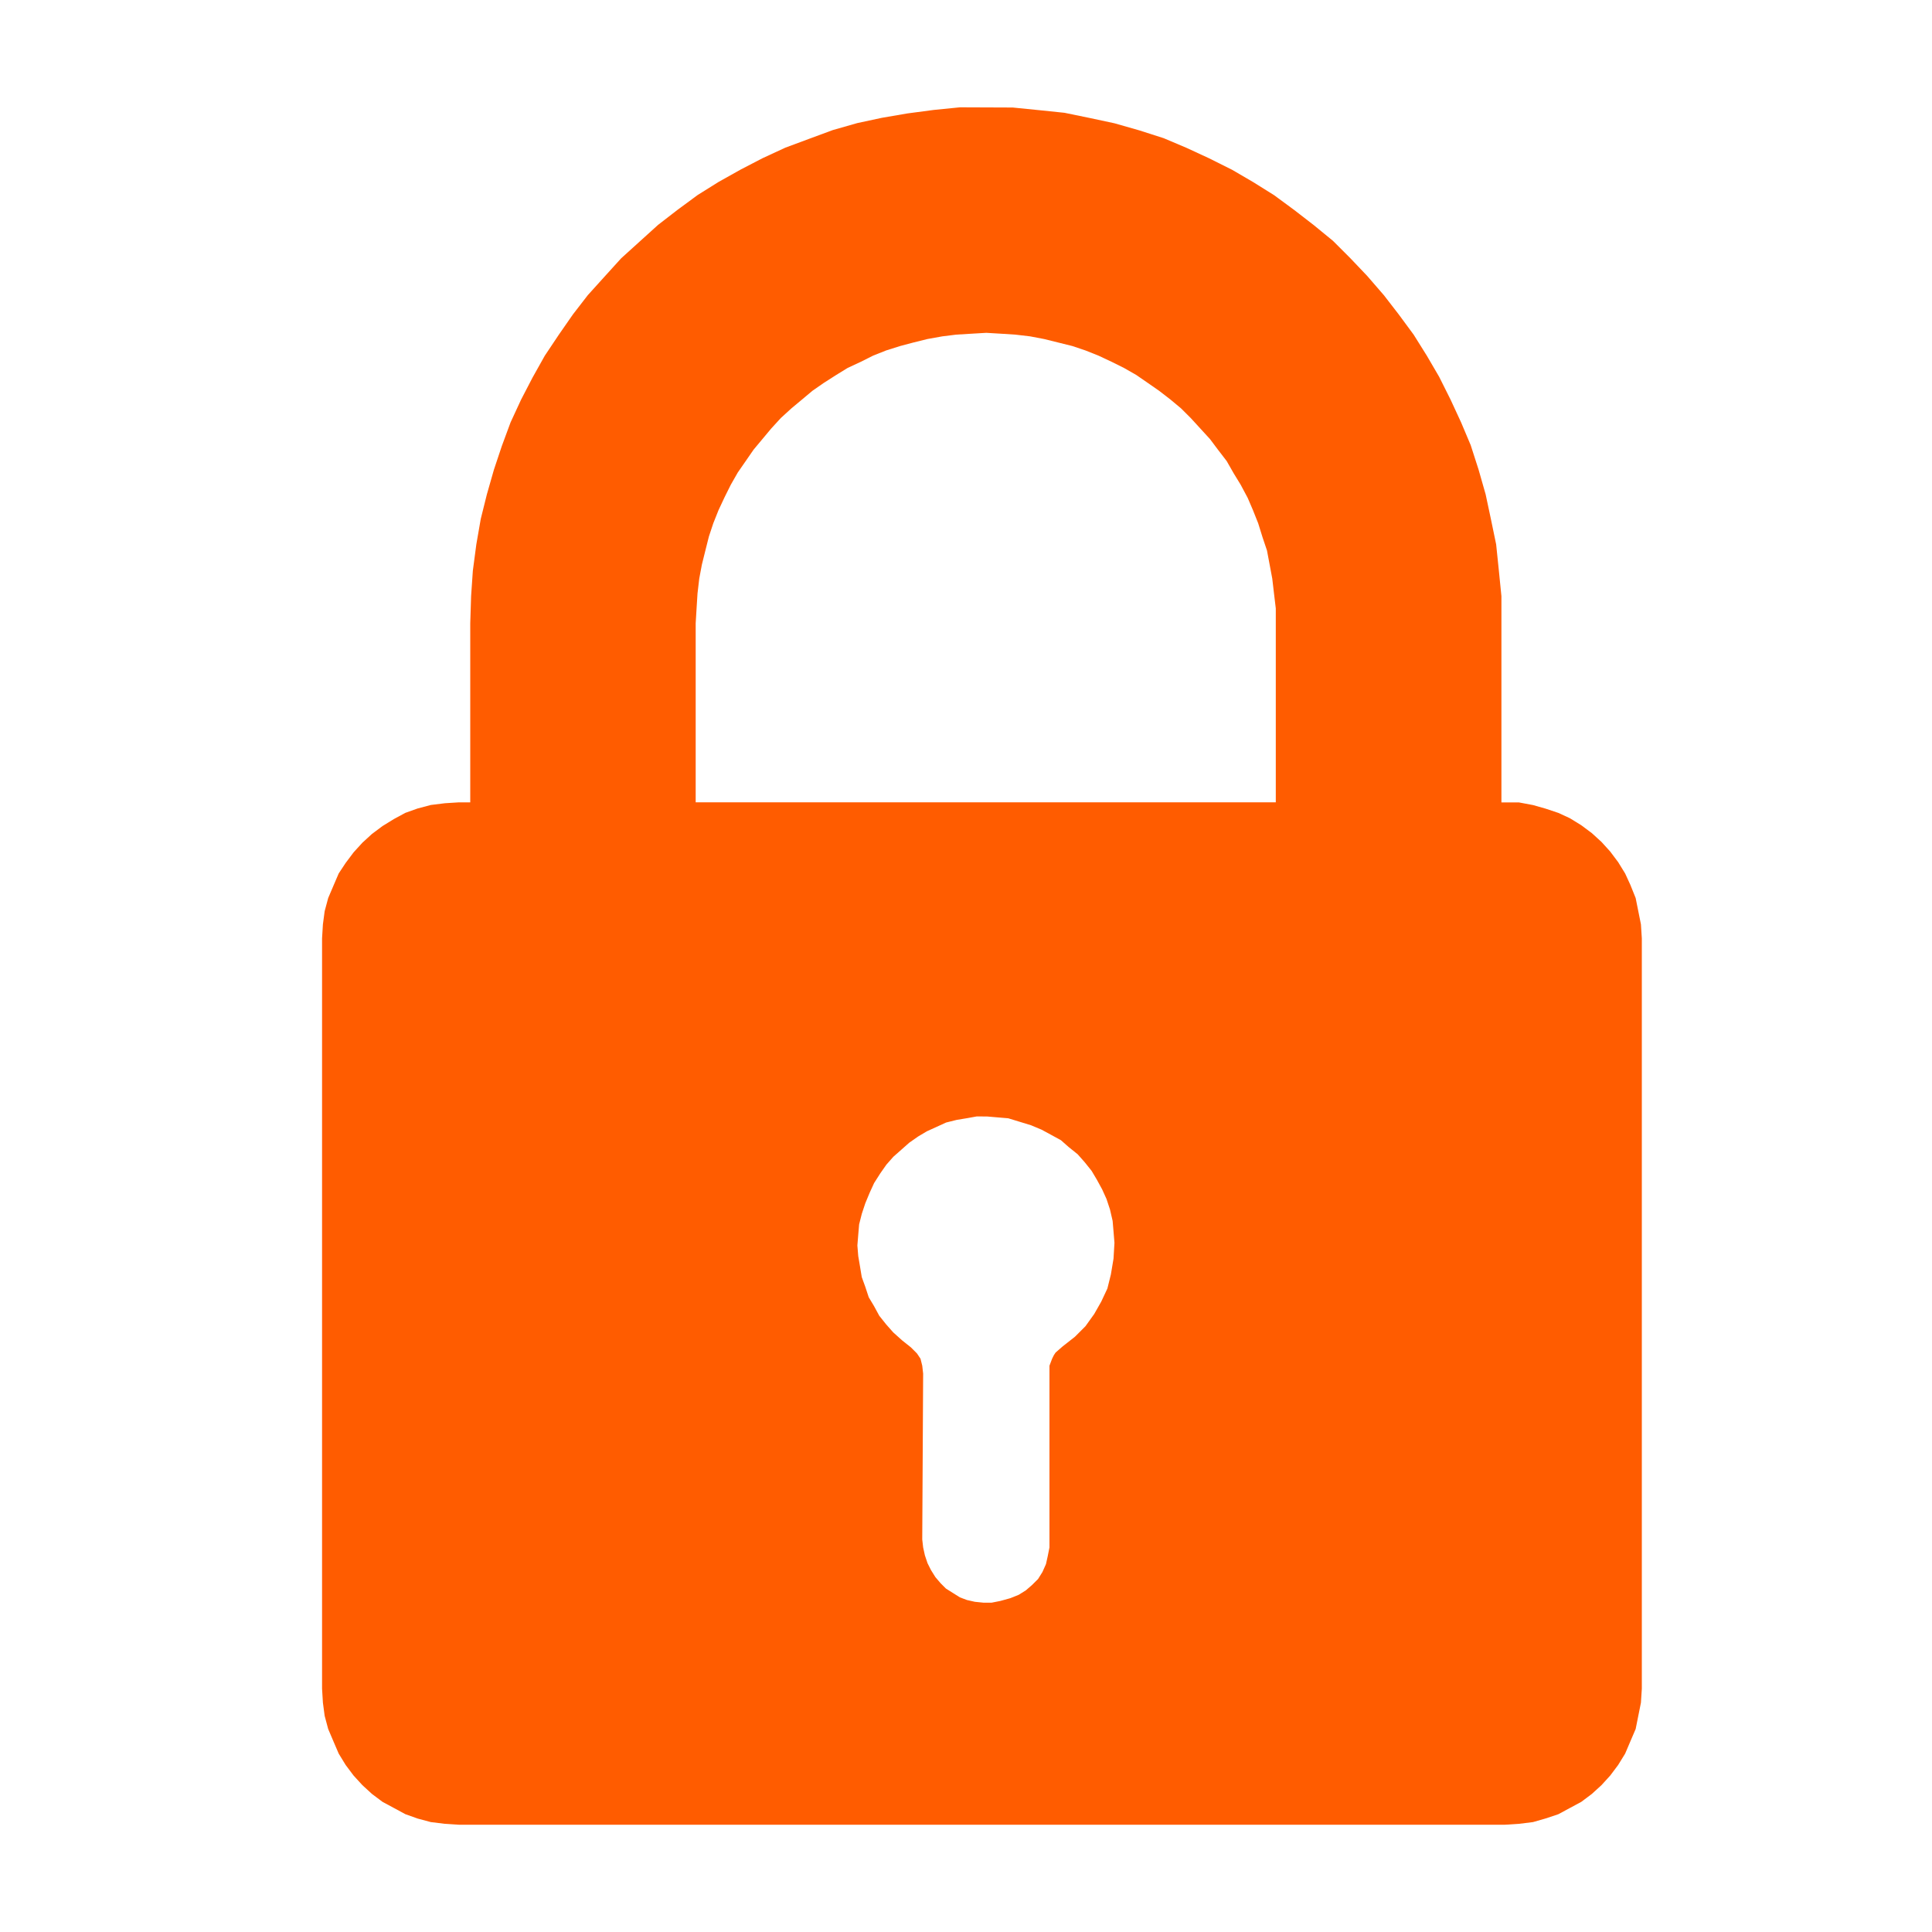
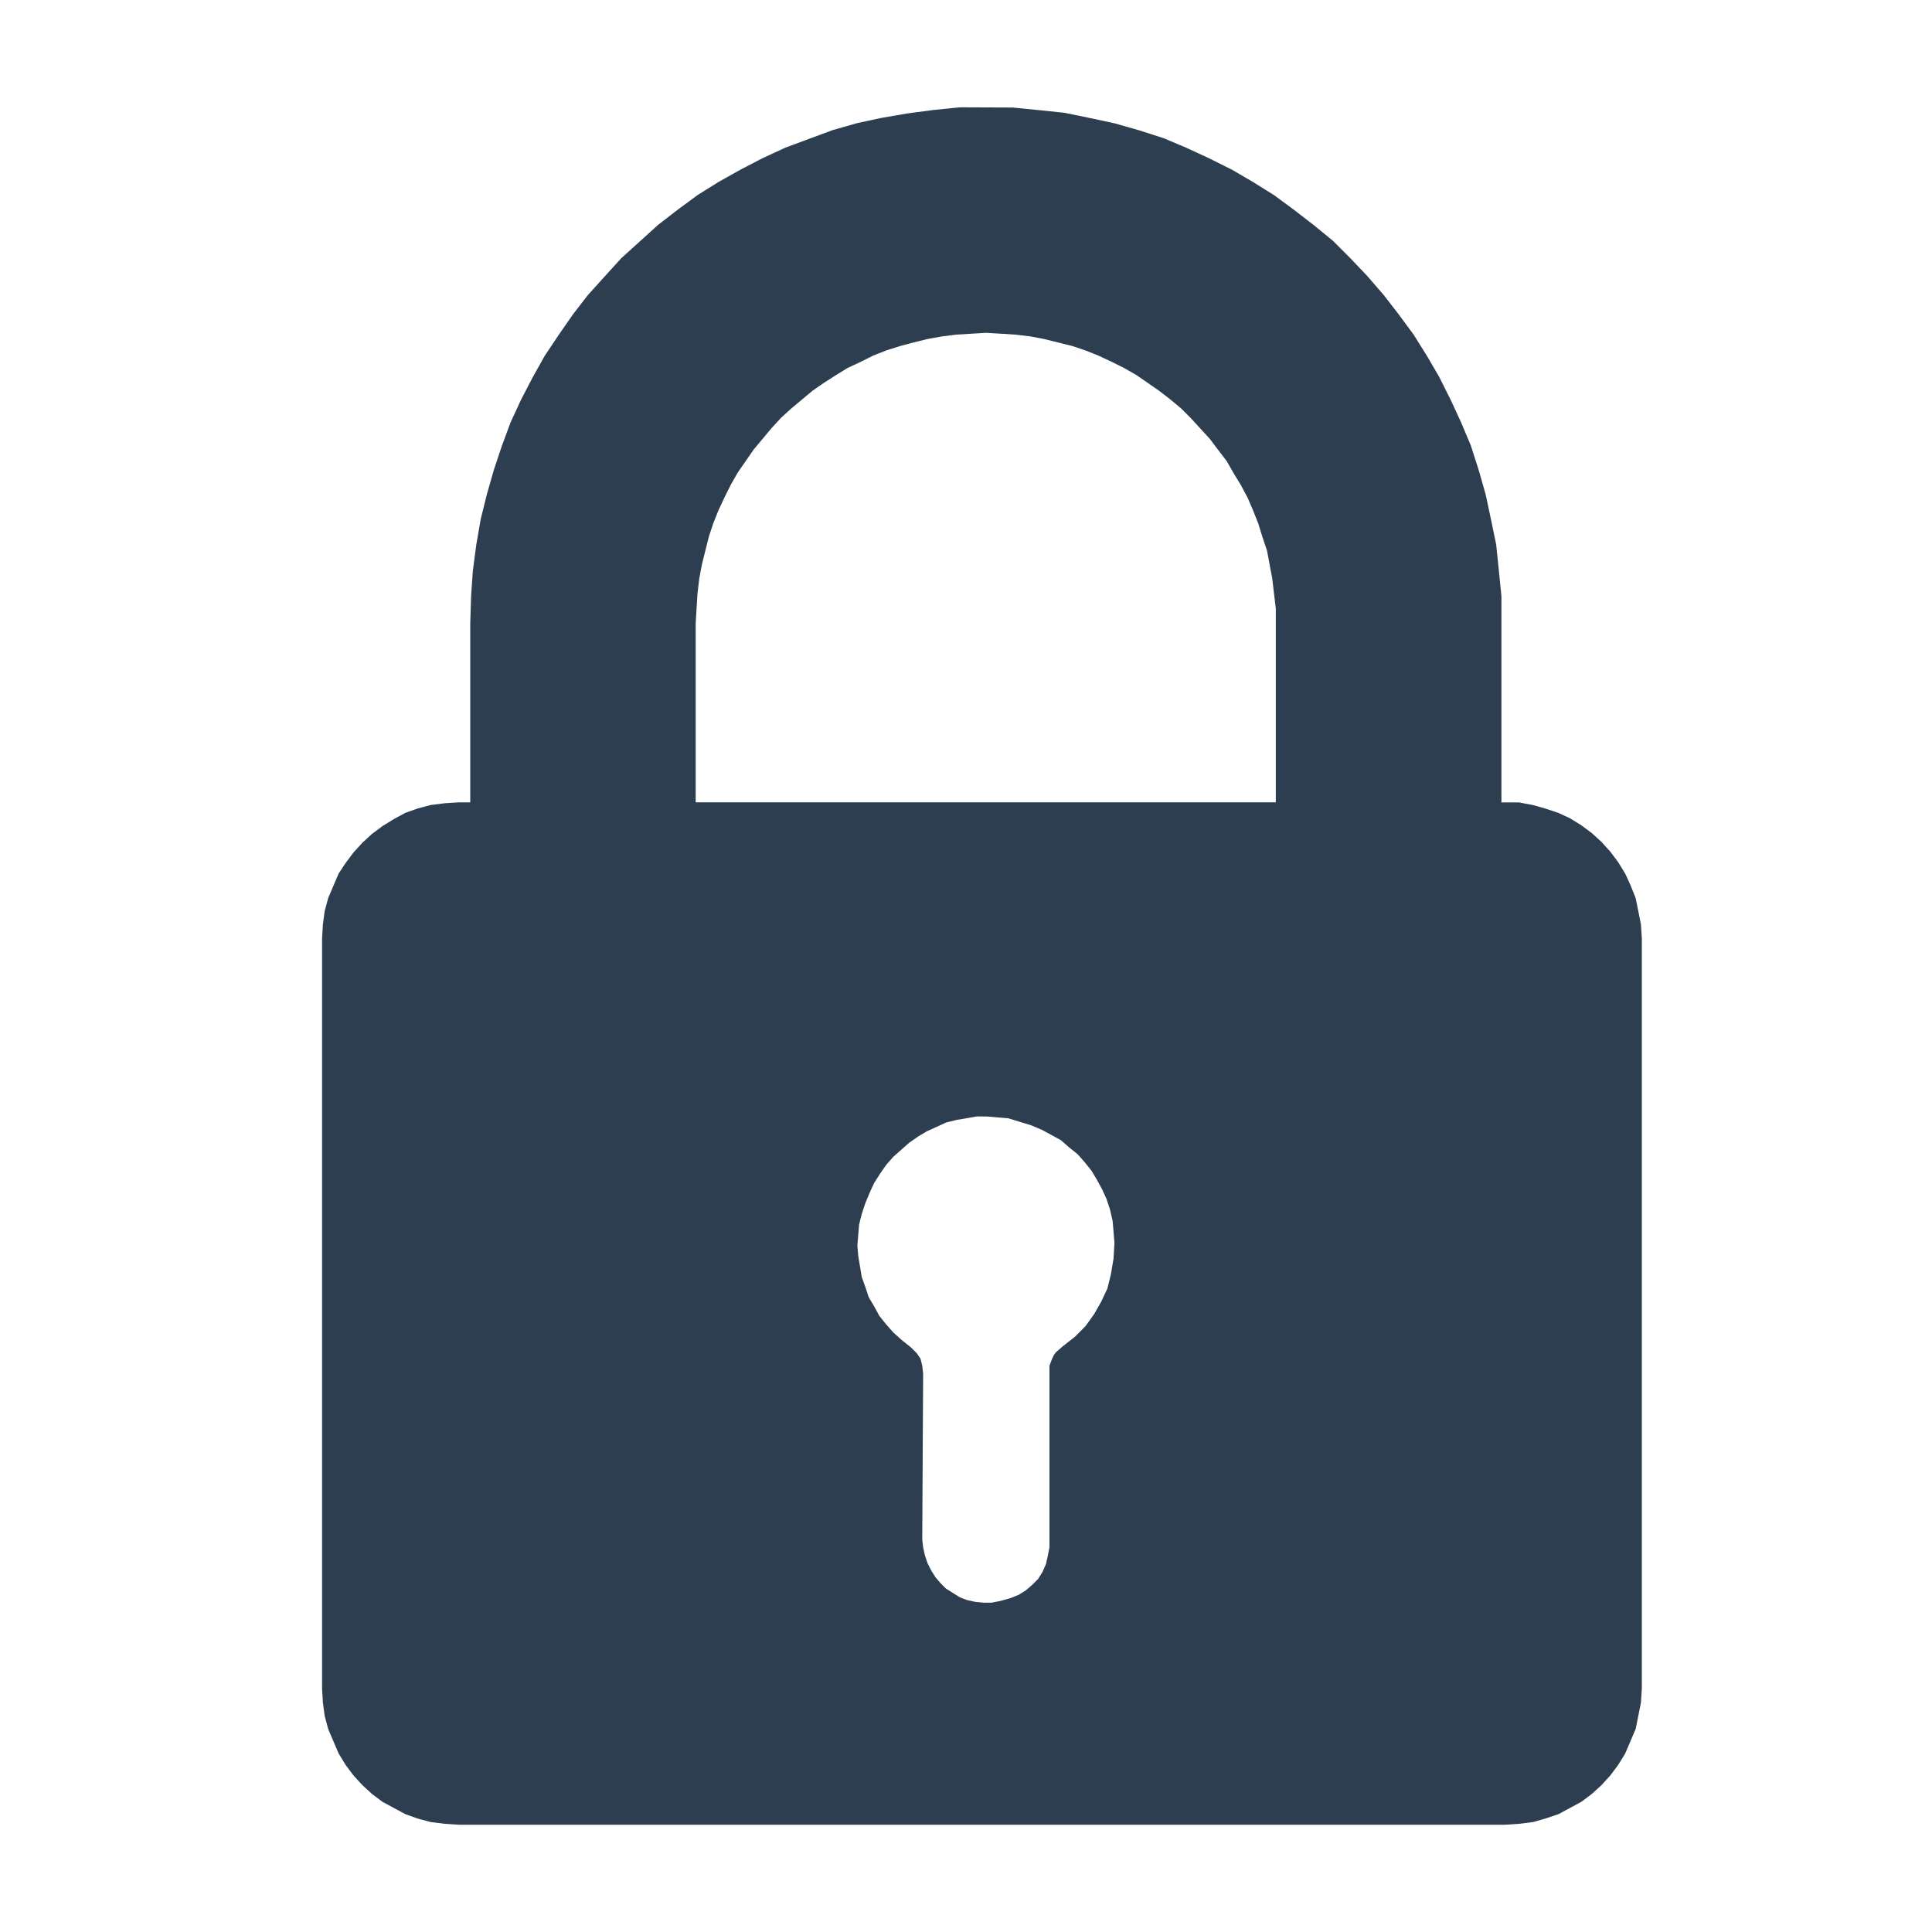
<svg xmlns="http://www.w3.org/2000/svg" width="180" height="180" viewBox="0 0 47.625 47.625" version="1.1" id="svg4071">
  <defs id="defs4065" />
  <g id="layer1" transform="translate(316.002,77.57442)">
-     <path d="m -291.69,-69.37 0.368,0.022 0.346,0.022 0.367,0.043 0.346,0.066 0.347,0.086 0.346,0.086 0.324,0.109 0.324,0.129 0.324,0.152 0.303,0.151 0.303,0.173 0.281,0.194 0.281,0.195 0.281,0.217 0.26,0.217 0.238,0.237 0.238,0.26 0.238,0.26 0.195,0.26 0.216,0.281 0.173,0.303 0.172,0.281 0.173,0.324 0.13,0.303 0.129,0.324 0.108,0.347 0.109,0.324 0.065,0.346 0.065,0.346 0.043,0.368 0.044,0.367 v 0.367 4.413 h -14.3 v -4.413 l 0.022,-0.367 0.023,-0.367 0.043,-0.368 0.065,-0.346 0.086,-0.346 0.087,-0.346 0.108,-0.325 0.129,-0.324 0.152,-0.324 0.151,-0.303 0.173,-0.303 0.195,-0.281 0.194,-0.281 0.217,-0.26 0.217,-0.26 0.238,-0.26 0.26,-0.237 0.26,-0.217 0.259,-0.217 0.281,-0.195 0.304,-0.194 0.281,-0.173 0.324,-0.151 0.303,-0.152 0.324,-0.129 0.346,-0.109 0.324,-0.086 0.346,-0.086 0.368,-0.066 0.346,-0.043 0.367,-0.022 z m 0.023,19.318 0.259,0.022 0.26,0.022 0.281,0.086 0.281,0.086 0.26,0.109 0.238,0.129 0.238,0.13 0.195,0.172 0.216,0.173 0.173,0.195 0.173,0.216 0.129,0.217 0.13,0.238 0.108,0.238 0.086,0.26 0.065,0.281 0.022,0.26 0.023,0.281 -0.023,0.389 -0.065,0.389 -0.086,0.347 -0.152,0.324 -0.172,0.303 -0.217,0.303 -0.26,0.26 -0.303,0.238 -0.173,0.151 -0.043,0.065 -0.043,0.087 -0.065,0.172 v 0.217 4.067 0.195 l -0.043,0.217 -0.043,0.194 -0.087,0.195 -0.108,0.173 -0.152,0.151 -0.151,0.13 -0.173,0.108 -0.216,0.086 -0.238,0.066 -0.217,0.043 h -0.195 l -0.216,-0.022 -0.195,-0.044 -0.173,-0.065 -0.172,-0.108 -0.173,-0.109 -0.129,-0.129 -0.13,-0.152 -0.108,-0.172 -0.087,-0.173 -0.065,-0.194 -0.043,-0.195 -0.022,-0.195 v -0.022 l 0.022,-4.067 -0.022,-0.195 -0.043,-0.172 -0.087,-0.13 -0.151,-0.151 -0.217,-0.173 -0.217,-0.195 -0.172,-0.194 -0.173,-0.217 -0.129,-0.238 -0.13,-0.217 -0.086,-0.26 -0.086,-0.237 -0.043,-0.26 -0.044,-0.26 -0.021,-0.26 0.021,-0.26 0.022,-0.26 0.066,-0.26 0.086,-0.26 0.108,-0.26 0.109,-0.238 0.151,-0.237 0.152,-0.217 0.172,-0.195 0.195,-0.172 0.195,-0.173 0.217,-0.152 0.216,-0.129 0.238,-0.108 0.238,-0.109 0.26,-0.065 0.26,-0.043 0.238,-0.043 z m -0.671,-24.877 -0.649,0.065 -0.649,0.086 -0.628,0.108 -0.606,0.13 -0.606,0.173 -0.584,0.216 -0.584,0.217 -0.562,0.26 -0.541,0.281 -0.541,0.303 -0.518,0.324 -0.498,0.367 -0.476,0.368 -0.454,0.411 -0.455,0.412 -0.412,0.454 -0.411,0.455 -0.367,0.475 -0.346,0.498 -0.347,0.519 -0.303,0.541 -0.281,0.541 -0.26,0.562 -0.216,0.584 -0.195,0.584 -0.173,0.606 -0.151,0.606 -0.109,0.627 -0.086,0.65 -0.043,0.627 -0.021,0.67 v 4.413 H -304.69 l -0.346,0.022 -0.347,0.043 -0.324,0.086 -0.303,0.108 -0.281,0.152 -0.281,0.173 -0.26,0.194 -0.237,0.217 -0.217,0.238 -0.195,0.26 -0.172,0.26 -0.13,0.303 -0.129,0.303 -0.087,0.324 -0.043,0.324 -0.021,0.346 v 18.495 l 0.021,0.346 0.043,0.324 0.087,0.325 0.129,0.303 0.13,0.303 0.172,0.281 0.195,0.26 0.217,0.237 0.237,0.217 0.26,0.195 0.281,0.151 0.281,0.152 0.303,0.108 0.324,0.087 0.347,0.043 0.346,0.022 h 25.785 l 0.347,-0.022 0.346,-0.043 0.303,-0.087 0.324,-0.108 0.281,-0.152 0.281,-0.151 0.26,-0.195 0.238,-0.217 0.216,-0.237 0.195,-0.26 0.173,-0.281 0.129,-0.303 0.13,-0.303 0.065,-0.325 0.065,-0.324 0.022,-0.346 v -18.495 l -0.022,-0.346 -0.065,-0.324 -0.065,-0.324 -0.13,-0.324 -0.129,-0.281 -0.173,-0.281 -0.195,-0.26 -0.216,-0.238 -0.238,-0.217 -0.26,-0.194 -0.281,-0.173 -0.281,-0.13 -0.324,-0.108 -0.303,-0.086 -0.346,-0.065 h -0.433 v -4.435 -0.649 l -0.065,-0.649 -0.065,-0.628 -0.13,-0.627 -0.129,-0.606 -0.173,-0.606 -0.195,-0.606 -0.237,-0.562 -0.26,-0.562 -0.281,-0.562 -0.303,-0.519 -0.325,-0.519 -0.367,-0.498 -0.367,-0.475 -0.412,-0.476 -0.411,-0.432 -0.433,-0.433 -0.475,-0.389 -0.476,-0.368 -0.498,-0.367 -0.518,-0.324 -0.519,-0.303 -0.562,-0.281 -0.562,-0.26 -0.562,-0.238 -0.606,-0.194 -0.606,-0.173 -0.607,-0.13 -0.627,-0.129 -0.627,-0.065 -0.649,-0.065 z" id="path42" style="fill:#ff5c00;fill-rule:evenodd;stroke:none;stroke-width:0.43;stroke-linecap:square;stroke-miterlimit:10" />
+     <path d="m -291.69,-69.37 0.368,0.022 0.346,0.022 0.367,0.043 0.346,0.066 0.347,0.086 0.346,0.086 0.324,0.109 0.324,0.129 0.324,0.152 0.303,0.151 0.303,0.173 0.281,0.194 0.281,0.195 0.281,0.217 0.26,0.217 0.238,0.237 0.238,0.26 0.238,0.26 0.195,0.26 0.216,0.281 0.173,0.303 0.172,0.281 0.173,0.324 0.13,0.303 0.129,0.324 0.108,0.347 0.109,0.324 0.065,0.346 0.065,0.346 0.043,0.368 0.044,0.367 v 0.367 4.413 h -14.3 v -4.413 l 0.022,-0.367 0.023,-0.367 0.043,-0.368 0.065,-0.346 0.086,-0.346 0.087,-0.346 0.108,-0.325 0.129,-0.324 0.152,-0.324 0.151,-0.303 0.173,-0.303 0.195,-0.281 0.194,-0.281 0.217,-0.26 0.217,-0.26 0.238,-0.26 0.26,-0.237 0.26,-0.217 0.259,-0.217 0.281,-0.195 0.304,-0.194 0.281,-0.173 0.324,-0.151 0.303,-0.152 0.324,-0.129 0.346,-0.109 0.324,-0.086 0.346,-0.086 0.368,-0.066 0.346,-0.043 0.367,-0.022 z m 0.023,19.318 0.259,0.022 0.26,0.022 0.281,0.086 0.281,0.086 0.26,0.109 0.238,0.129 0.238,0.13 0.195,0.172 0.216,0.173 0.173,0.195 0.173,0.216 0.129,0.217 0.13,0.238 0.108,0.238 0.086,0.26 0.065,0.281 0.022,0.26 0.023,0.281 -0.023,0.389 -0.065,0.389 -0.086,0.347 -0.152,0.324 -0.172,0.303 -0.217,0.303 -0.26,0.26 -0.303,0.238 -0.173,0.151 -0.043,0.065 -0.043,0.087 -0.065,0.172 v 0.217 4.067 0.195 l -0.043,0.217 -0.043,0.194 -0.087,0.195 -0.108,0.173 -0.152,0.151 -0.151,0.13 -0.173,0.108 -0.216,0.086 -0.238,0.066 -0.217,0.043 h -0.195 l -0.216,-0.022 -0.195,-0.044 -0.173,-0.065 -0.172,-0.108 -0.173,-0.109 -0.129,-0.129 -0.13,-0.152 -0.108,-0.172 -0.087,-0.173 -0.065,-0.194 -0.043,-0.195 -0.022,-0.195 v -0.022 l 0.022,-4.067 -0.022,-0.195 -0.043,-0.172 -0.087,-0.13 -0.151,-0.151 -0.217,-0.173 -0.217,-0.195 -0.172,-0.194 -0.173,-0.217 -0.129,-0.238 -0.13,-0.217 -0.086,-0.26 -0.086,-0.237 -0.043,-0.26 -0.044,-0.26 -0.021,-0.26 0.021,-0.26 0.022,-0.26 0.066,-0.26 0.086,-0.26 0.108,-0.26 0.109,-0.238 0.151,-0.237 0.152,-0.217 0.172,-0.195 0.195,-0.172 0.195,-0.173 0.217,-0.152 0.216,-0.129 0.238,-0.108 0.238,-0.109 0.26,-0.065 0.26,-0.043 0.238,-0.043 z m -0.671,-24.877 -0.649,0.065 -0.649,0.086 -0.628,0.108 -0.606,0.13 -0.606,0.173 -0.584,0.216 -0.584,0.217 -0.562,0.26 -0.541,0.281 -0.541,0.303 -0.518,0.324 -0.498,0.367 -0.476,0.368 -0.454,0.411 -0.455,0.412 -0.412,0.454 -0.411,0.455 -0.367,0.475 -0.346,0.498 -0.347,0.519 -0.303,0.541 -0.281,0.541 -0.26,0.562 -0.216,0.584 -0.195,0.584 -0.173,0.606 -0.151,0.606 -0.109,0.627 -0.086,0.65 -0.043,0.627 -0.021,0.67 v 4.413 H -304.69 l -0.346,0.022 -0.347,0.043 -0.324,0.086 -0.303,0.108 -0.281,0.152 -0.281,0.173 -0.26,0.194 -0.237,0.217 -0.217,0.238 -0.195,0.26 -0.172,0.26 -0.13,0.303 -0.129,0.303 -0.087,0.324 -0.043,0.324 -0.021,0.346 v 18.495 l 0.021,0.346 0.043,0.324 0.087,0.325 0.129,0.303 0.13,0.303 0.172,0.281 0.195,0.26 0.217,0.237 0.237,0.217 0.26,0.195 0.281,0.151 0.281,0.152 0.303,0.108 0.324,0.087 0.347,0.043 0.346,0.022 h 25.785 l 0.347,-0.022 0.346,-0.043 0.303,-0.087 0.324,-0.108 0.281,-0.152 0.281,-0.151 0.26,-0.195 0.238,-0.217 0.216,-0.237 0.195,-0.26 0.173,-0.281 0.129,-0.303 0.13,-0.303 0.065,-0.325 0.065,-0.324 0.022,-0.346 v -18.495 l -0.022,-0.346 -0.065,-0.324 -0.065,-0.324 -0.13,-0.324 -0.129,-0.281 -0.173,-0.281 -0.195,-0.26 -0.216,-0.238 -0.238,-0.217 -0.26,-0.194 -0.281,-0.173 -0.281,-0.13 -0.324,-0.108 -0.303,-0.086 -0.346,-0.065 h -0.433 v -4.435 -0.649 l -0.065,-0.649 -0.065,-0.628 -0.13,-0.627 -0.129,-0.606 -0.173,-0.606 -0.195,-0.606 -0.237,-0.562 -0.26,-0.562 -0.281,-0.562 -0.303,-0.519 -0.325,-0.519 -0.367,-0.498 -0.367,-0.475 -0.412,-0.476 -0.411,-0.432 -0.433,-0.433 -0.475,-0.389 -0.476,-0.368 -0.498,-0.367 -0.518,-0.324 -0.519,-0.303 -0.562,-0.281 -0.562,-0.26 -0.562,-0.238 -0.606,-0.194 -0.606,-0.173 -0.607,-0.13 -0.627,-0.129 -0.627,-0.065 -0.649,-0.065 z" id="path42" style="fill:#2c3e50;fill-rule:evenodd;stroke:none;stroke-width:0.43;stroke-linecap:square;stroke-miterlimit:10;fill-opacity:1" />
  </g>
</svg>
